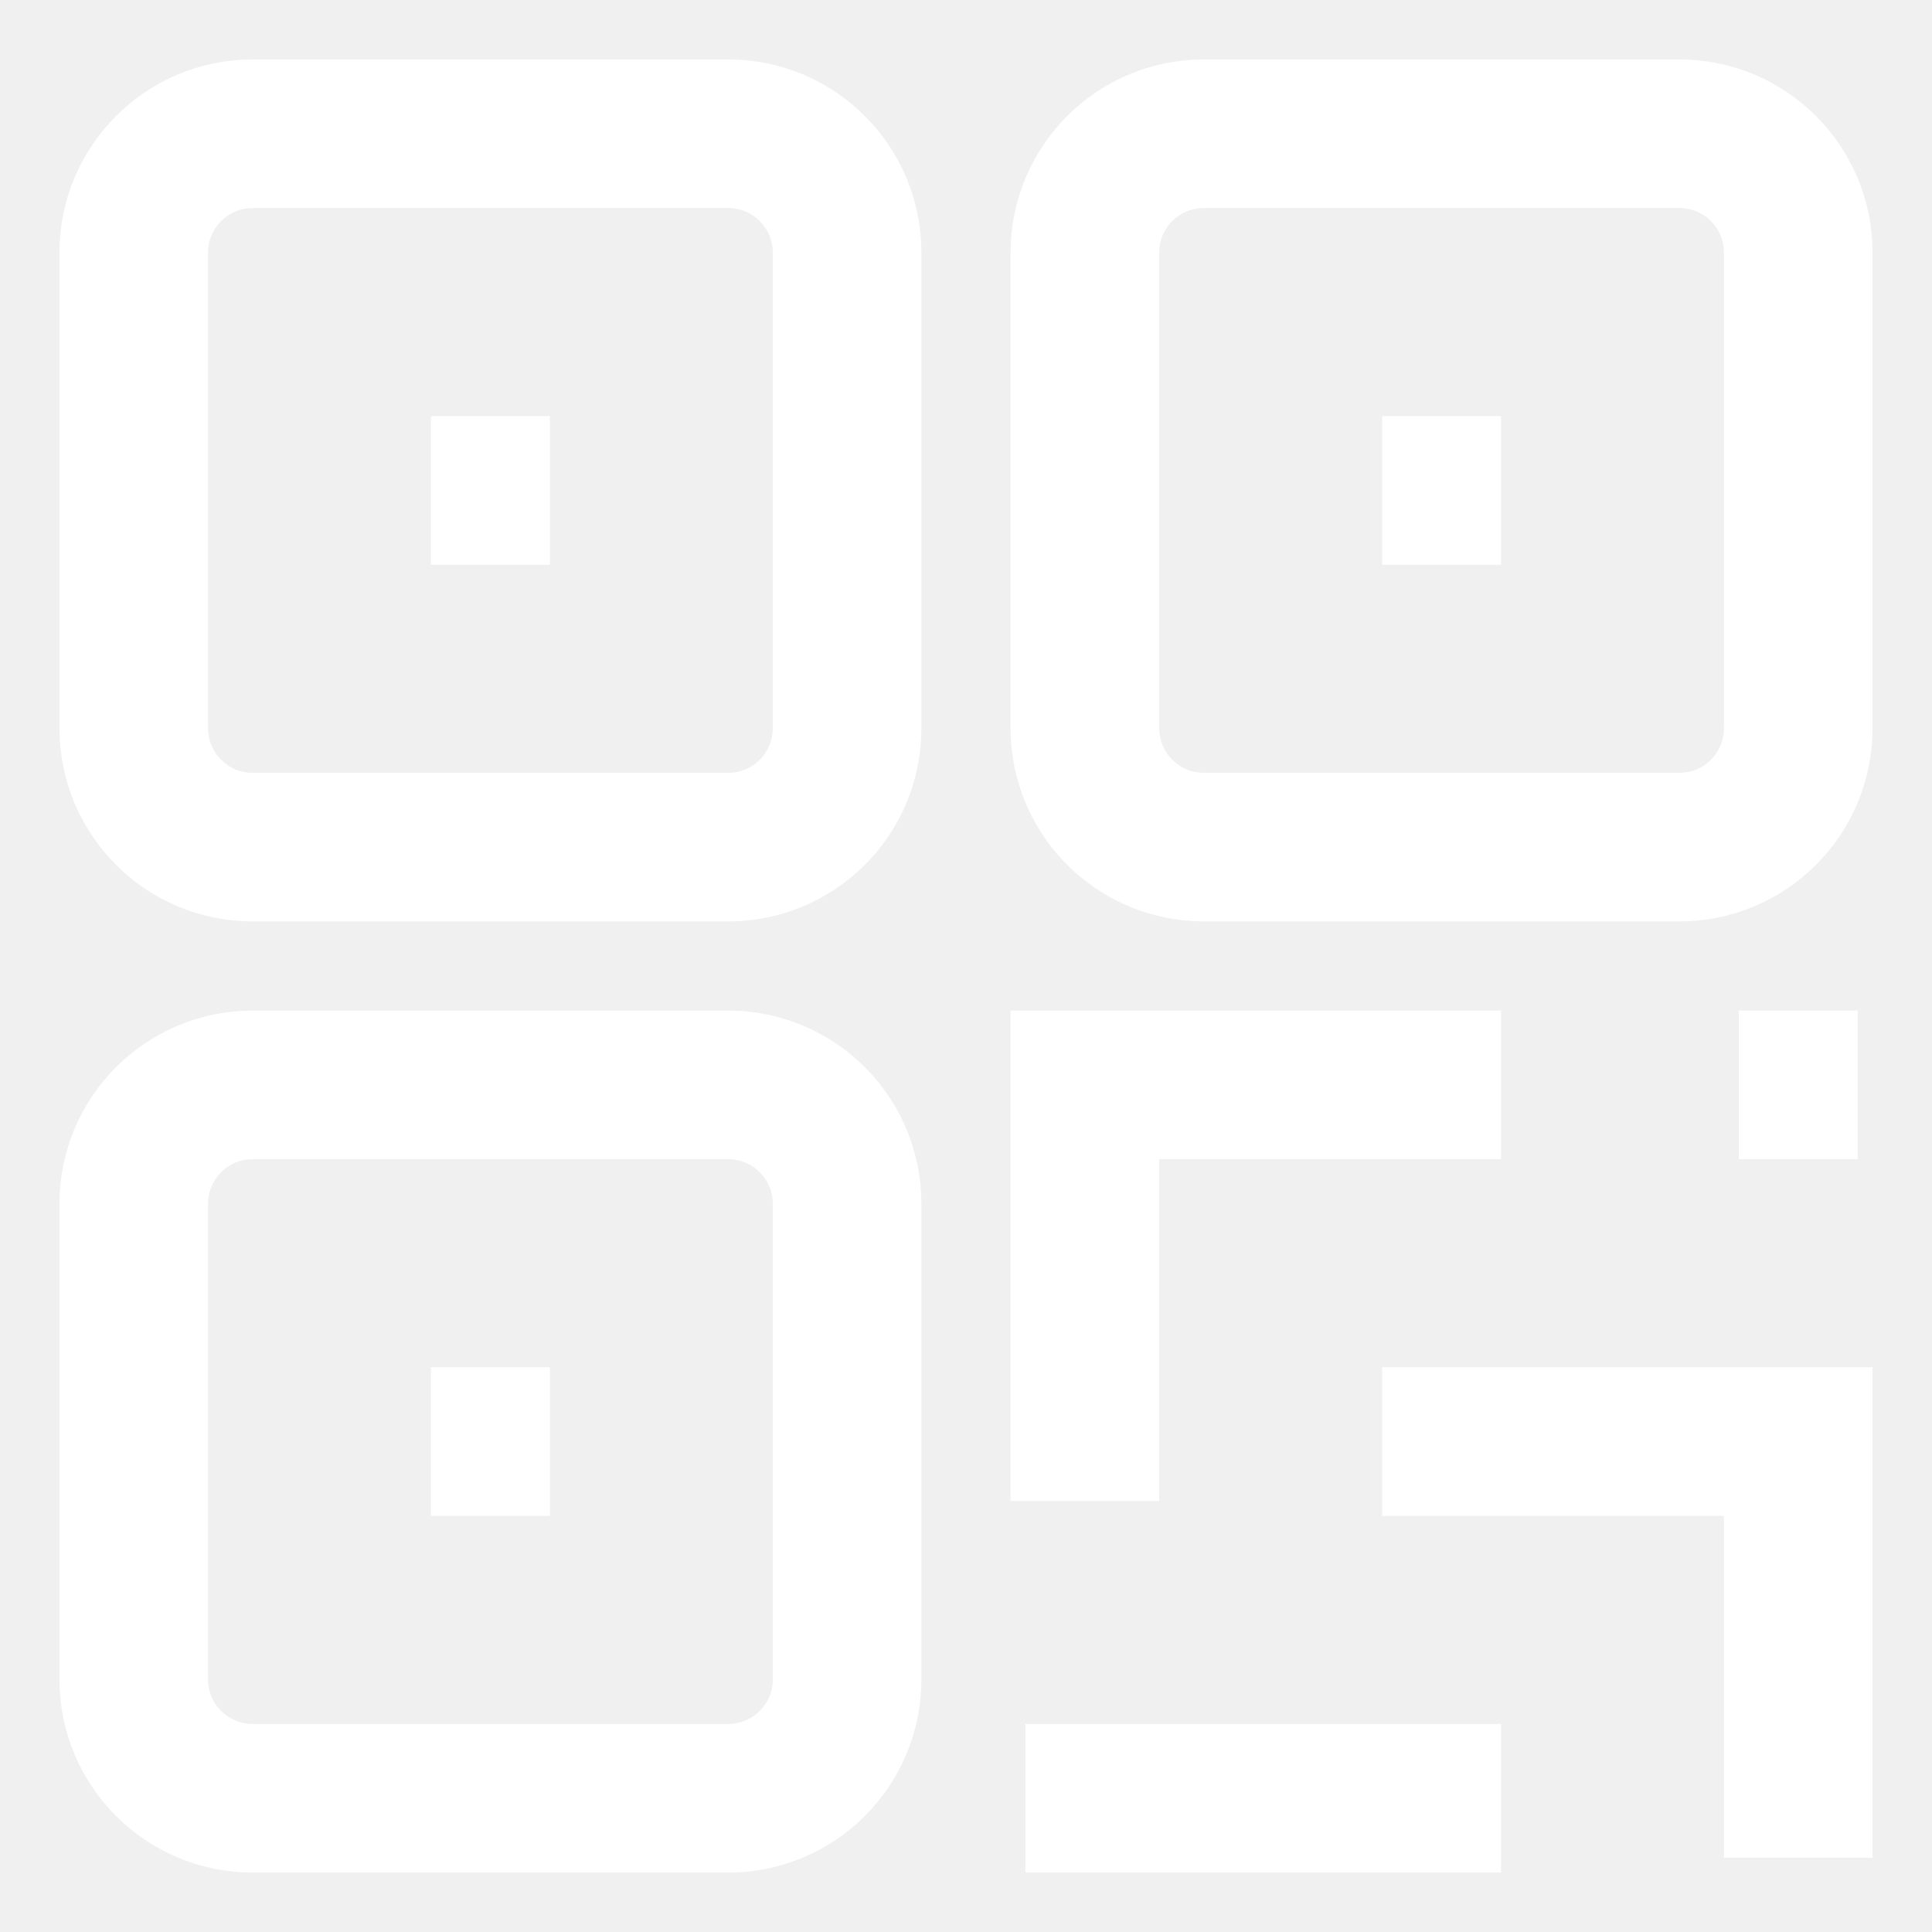
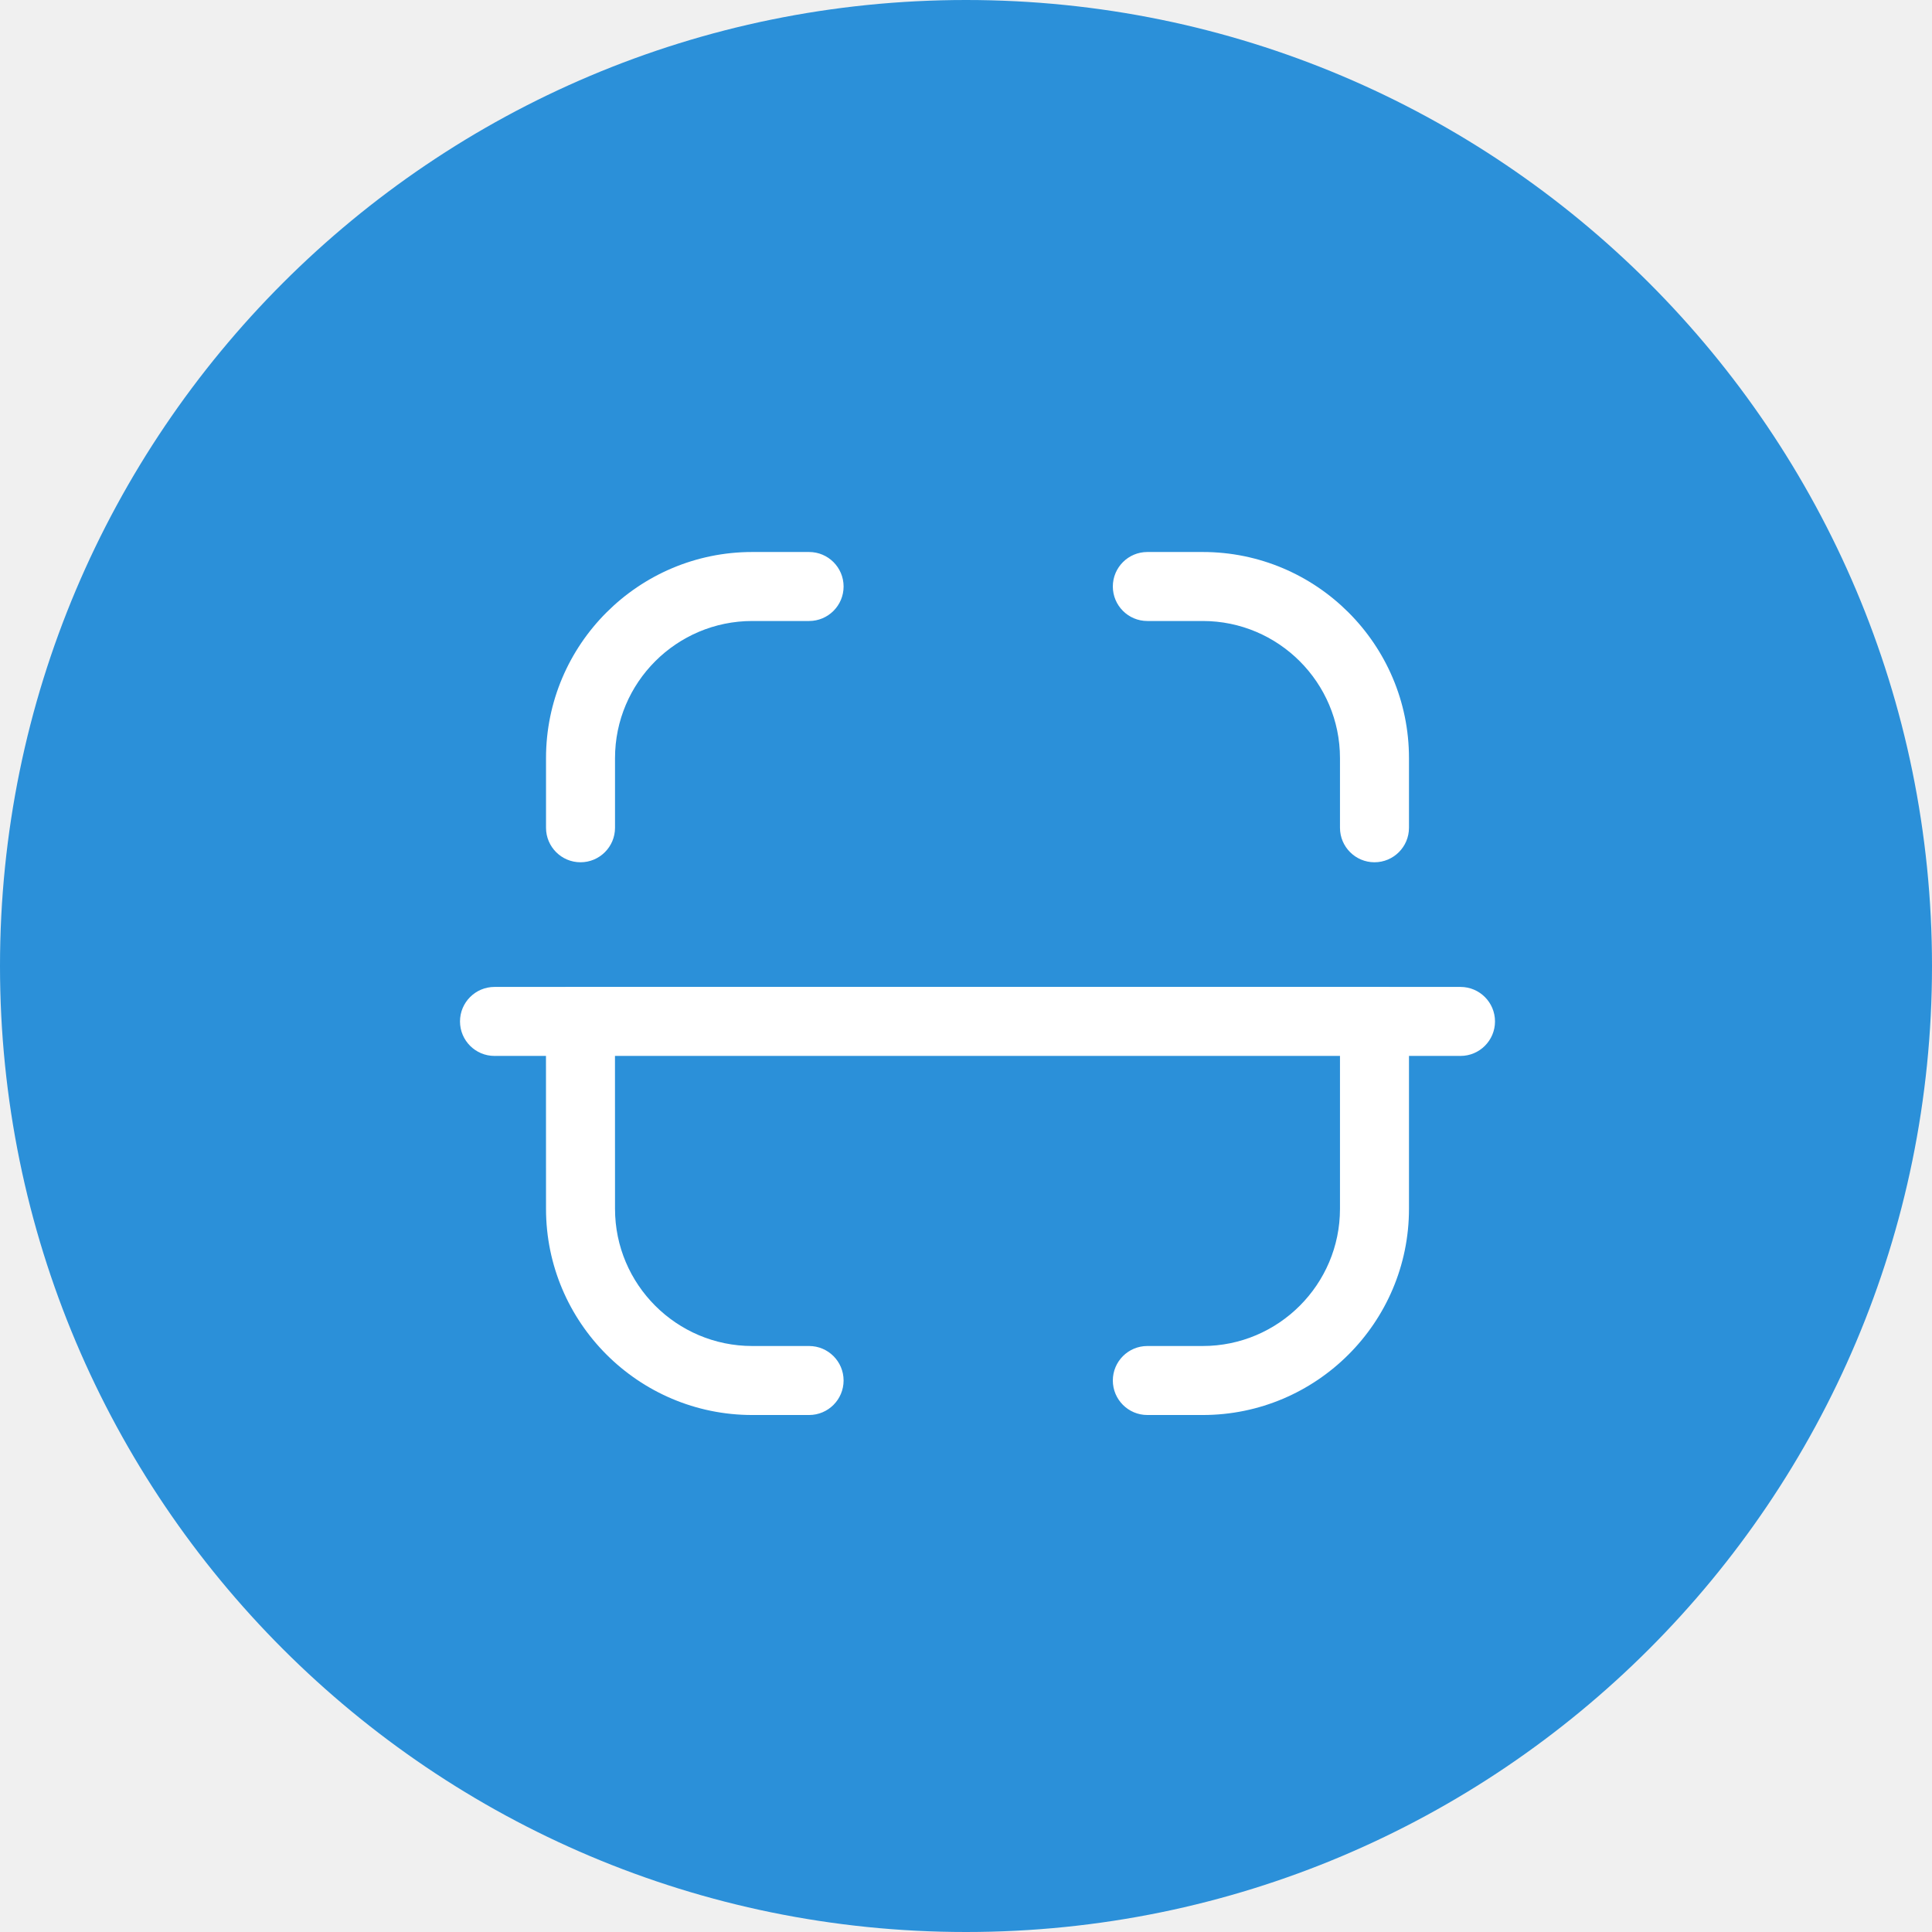
- <svg xmlns="http://www.w3.org/2000/svg" width="26" height="26" viewBox="0 0 26 26" fill="none">
-   <path d="M20.2 14.6H14.6V20.2M23.4 14.6H25M20.2 24.2H13.8M18.6 19.4H24.2V25M5.8 6.6H7.4M18.6 6.6H20.2M5.8 19.4H7.4M3.4 1.8H9.8C10.684 1.8 11.4 2.516 11.4 3.4V9.8C11.4 10.684 10.684 11.4 9.8 11.4H3.4C2.516 11.4 1.8 10.684 1.8 9.8V3.4C1.8 2.516 2.516 1.8 3.4 1.8ZM16.2 1.8H22.6C23.484 1.8 24.2 2.516 24.2 3.4V9.8C24.2 10.684 23.484 11.4 22.6 11.4H16.2C15.316 11.4 14.6 10.684 14.6 9.8V3.4C14.6 2.516 15.316 1.8 16.2 1.8ZM3.4 14.6H9.8C10.684 14.6 11.4 15.316 11.4 16.2V22.6C11.4 23.484 10.684 24.2 9.8 24.2H3.4C2.516 24.2 1.8 23.484 1.8 22.6V16.2C1.8 15.316 2.516 14.6 3.4 14.6Z" stroke="white" stroke-width="2" />
+ <svg xmlns="http://www.w3.org/2000/svg" width="42" height="42" viewBox="0 0 42 42" fill="none">
+   <circle cx="21" cy="21" r="21" fill="#2B90D9" />
+   <path fill-rule="evenodd" clip-rule="evenodd" d="M13.37 26.279C13.37 27.923 14.708 29.261 16.353 29.261H17.589C18.003 29.261 18.339 29.597 18.339 30.011C18.339 30.425 18.003 30.761 17.589 30.761H16.353C13.881 30.761 11.87 28.75 11.87 26.279L11.869 22.954L10.75 22.955C10.336 22.955 10 22.619 10 22.205C10 21.791 10.336 21.455 10.75 21.455L12.606 21.454C12.61 21.454 12.615 21.454 12.62 21.454L12.634 21.454L29.865 21.454C29.87 21.454 29.875 21.454 29.88 21.454L29.894 21.454L31.75 21.455C32.164 21.455 32.5 21.791 32.5 22.205C32.5 22.619 32.164 22.955 31.75 22.955L30.63 22.954V26.279C30.63 28.75 28.619 30.761 26.147 30.761H24.942C24.528 30.761 24.192 30.425 24.192 30.011C24.192 29.597 24.528 29.261 24.942 29.261H26.147C27.792 29.261 29.13 27.923 29.13 26.279V22.954H13.369L13.37 26.279ZM26.147 12C28.619 12 30.63 14.011 30.63 16.481V17.995C30.63 18.409 30.294 18.745 29.88 18.745C29.466 18.745 29.13 18.409 29.13 17.995V16.481C29.13 14.838 27.792 13.5 26.147 13.5H24.942C24.528 13.5 24.192 13.164 24.192 12.75C24.192 12.336 24.528 12 24.942 12H26.147ZM17.589 12C18.003 12 18.339 12.336 18.339 12.75C18.339 13.164 18.003 13.5 17.589 13.5H16.353C14.708 13.5 13.37 14.838 13.37 16.481V17.995C13.37 18.409 13.034 18.745 12.62 18.745C12.206 18.745 11.87 18.409 11.87 17.995V16.481C11.87 14.011 13.881 12 16.353 12H17.589Z" fill="white" />
</svg>
